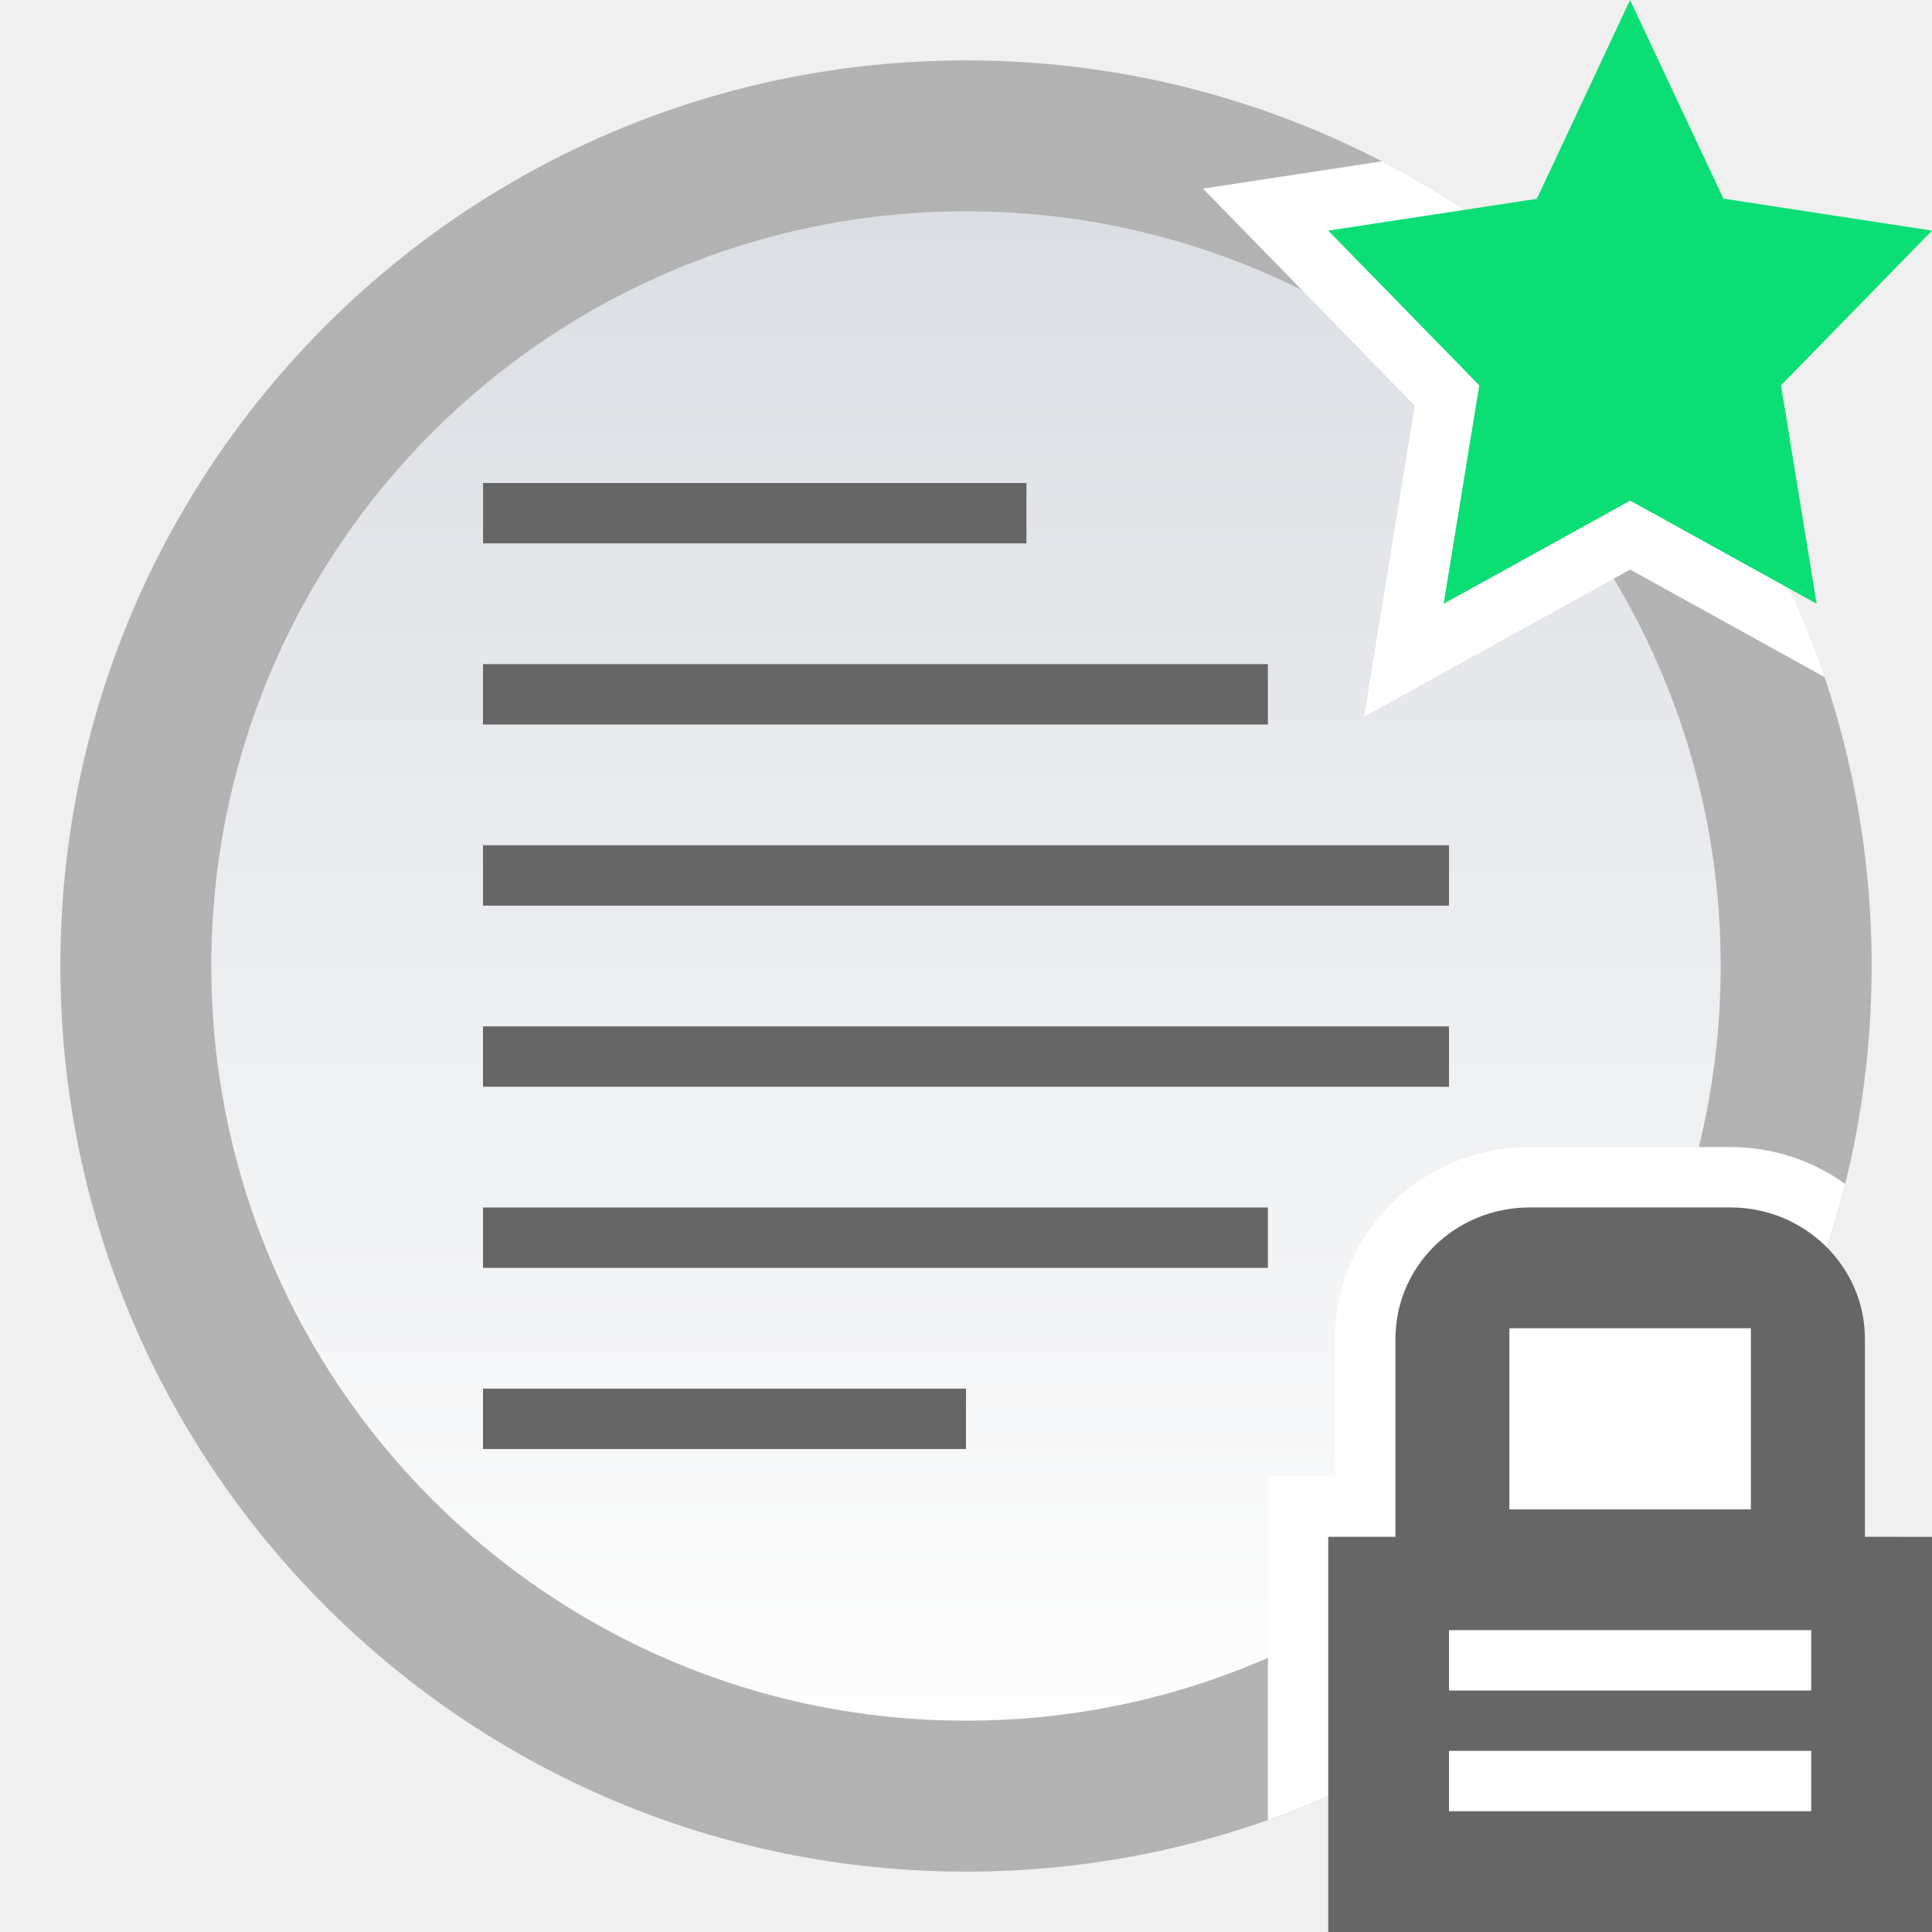
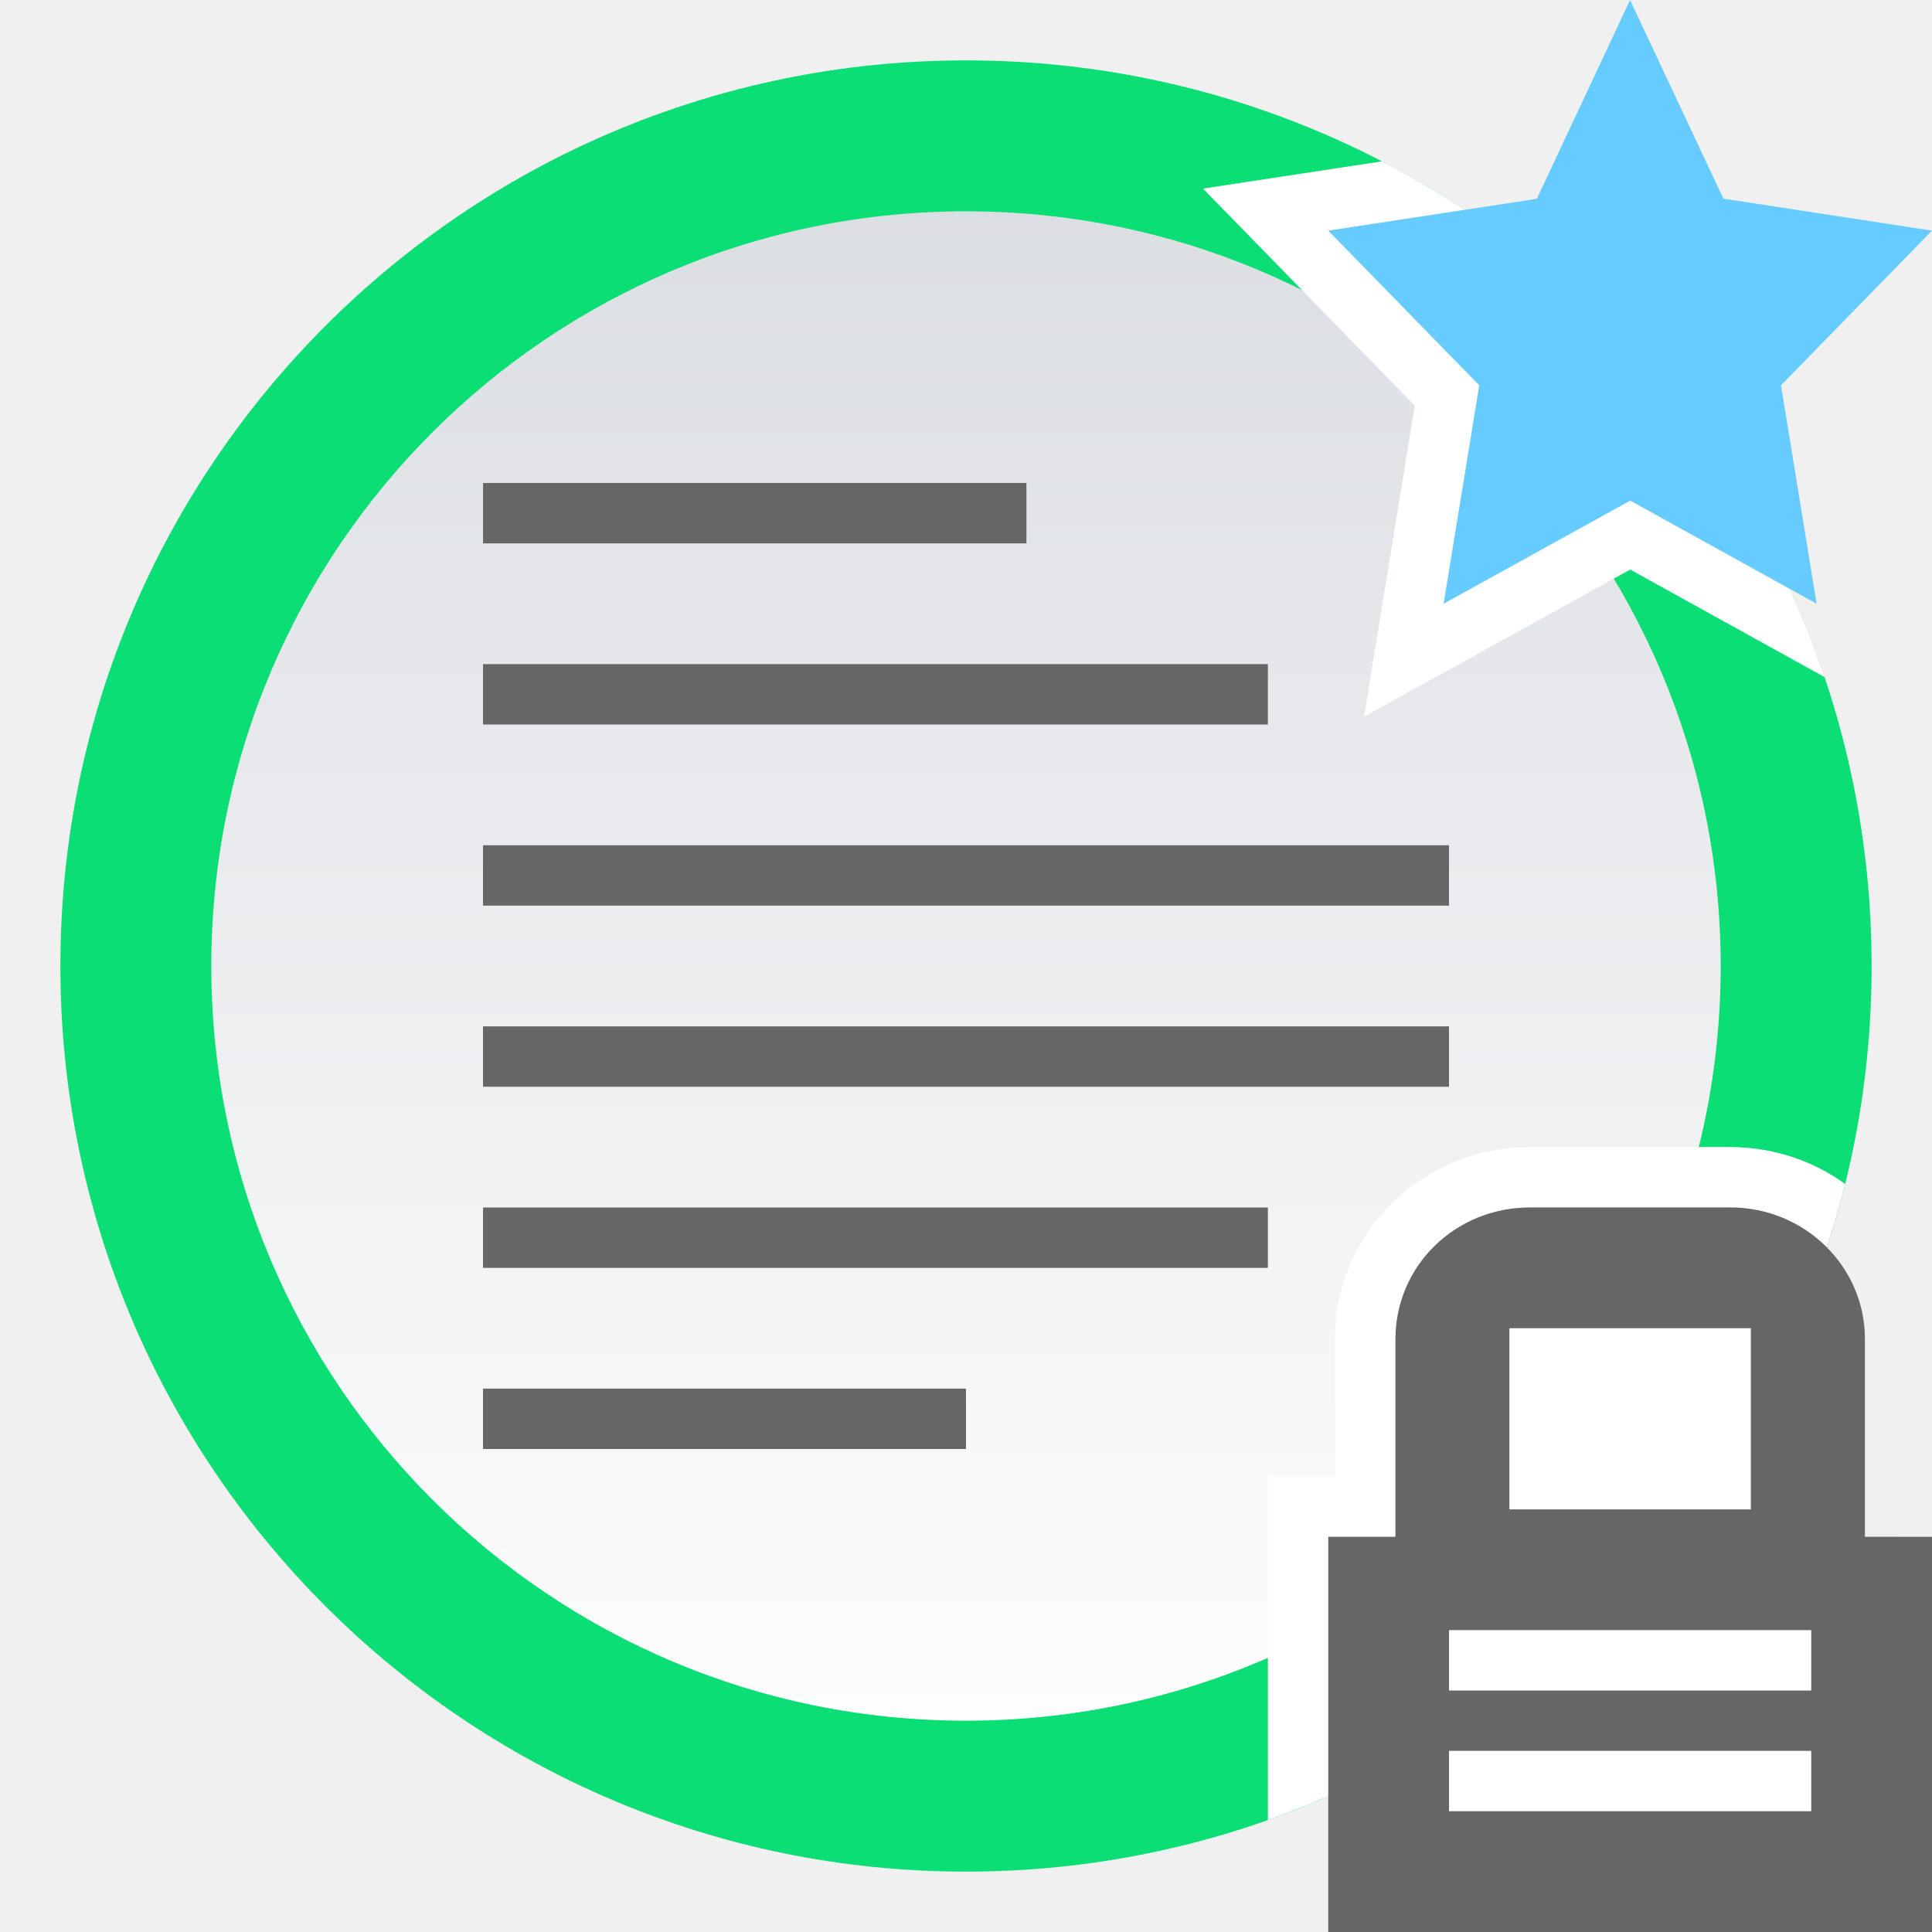
<svg xmlns="http://www.w3.org/2000/svg" id="svg31" version="1.1" viewBox="0 0 32 32">
  <defs id="defs7">
    <linearGradient id="topic_read_locked_mine-a" x1="15" x2="15" y2="27.5" y1="2.5" gradientUnits="userSpaceOnUse" gradientTransform="translate(1,1)">
      <stop id="stop2" stop-color="#DBDEE3" offset="0" />
      <stop id="stop4" stop-color="#FDFDFD" offset="1" />
    </linearGradient>
  </defs>
  <path id="path9" d="M 0,0 H 32 V 32 H 0 Z" style="fill:none;fill-rule:evenodd" />
-   <path id="path11" d="M 31,16 C 31,24.284 24.284,31 16,31 7.716,31 1,24.284 1,16 1,7.716 7.716,1 16,1 24.284,1 31,7.716 31,16" fill="#b3b3b3" style="fill-rule:evenodd" />
-   <path id="path13" d="M 30,16 C 30,23.732 23.732,30 16,30 8.268,30 2,23.732 2,16 2,8.268 8.268,2 16,2 23.732,2 30,8.268 30,16" fill="#b3b3b3" style="fill-rule:evenodd" />
+   <path id="path11" d="M 31,16 C 31,24.284 24.284,31 16,31 7.716,31 1,24.284 1,16 1,7.716 7.716,1 16,1 24.284,1 31,7.716 31,16" fill="#0bde74" style="fill-rule:evenodd" />
+   <path id="path13" d="M 30,16 C 30,23.732 23.732,30 16,30 8.268,30 2,23.732 2,16 2,8.268 8.268,2 16,2 23.732,2 30,8.268 30,16" fill="#0bde74" style="fill-rule:evenodd" />
  <path id="path17" d="M 28.5,16 C 28.5,22.903 22.904,28.5 16,28.5 9.096,28.5 3.5,22.903 3.5,16 3.5,9.096 9.096,3.5 16,3.5 22.904,3.5 28.5,9.096 28.5,16" fill="url(#topic_read_locked_mine-a)" style="fill:url(#topic_read_locked_mine-a);fill-rule:evenodd" />
  <path id="path19" d="M 8.667,24 H 16 V 23 H 8 v 1 H 8.667 Z M 8.591,21 h 12.409 v -1 h -13 v 1 h 0.591 z m 0.136,-3 h 15.273 v -1 h -16 v 1 h 0.727 z m 0,-3 h 15.273 v -1 h -16 v 1 h 0.727 z m -0.136,-3 h 12.409 v -1 h -13 v 1 h 0.591 z M 8.563,9 h 8.438 v -1 h -9 v 1 z" fill="#666666" style="fill-rule:evenodd" />
  <path id="path21" d="m 21,30.146 v -5.692 h 1.112 v -2.276 c 0,-1.764 1.44,-3.179 3.228,-3.179 h 3.32 c 0.71,0 1.368,0.226 1.902,0.611 -0.204,0.826 -0.476,1.624 -0.811,2.389 h 0.248 v 8 h -6 v -1.309 c -0.935,0.591 -1.94,1.081 -3,1.456 v 0 z" fill="#ffffff" style="fill-rule:evenodd" />
  <path id="path23" d="m 24,28 v -1 h 6 v 1 z m 0,2 v -1 h 6 v 1 z m 1,-8 h 4 v 3 h -4 z m 5.889,3.454 v -3.276 c 0,-1.202 -0.998,-2.179 -2.228,-2.179 h -3.32 c -1.245,0 -2.228,0.976 -2.228,2.179 v 3.276 H 22 V 32 h 10 v -6.545 z" fill="#666666" style="fill-rule:evenodd" />
  <path id="path25" d="m 30.221,11.215 -3.22,-1.781 -4.408,2.437 0.84,-5.152 -3.508,-3.595 2.966,-0.452 c 3.428,1.776 6.084,4.836 7.331,8.543 z" fill="#ffffff" style="fill-rule:evenodd" />
-   <path id="path27" d="M 27.001,8.292 30.089,10 29.499,6.382 32,3.82 28.545,3.29 26.999,0 25.455,3.293 22,3.82 24.501,6.382 23.911,10 Z" fill="#0bde74" style="fill-rule:evenodd" />
+   <path id="path27" d="M 27.001,8.292 30.089,10 29.499,6.382 32,3.82 28.545,3.29 26.999,0 25.455,3.293 22,3.82 24.501,6.382 23.911,10 Z" fill="#66ccff" style="fill-rule:evenodd" />
</svg>
